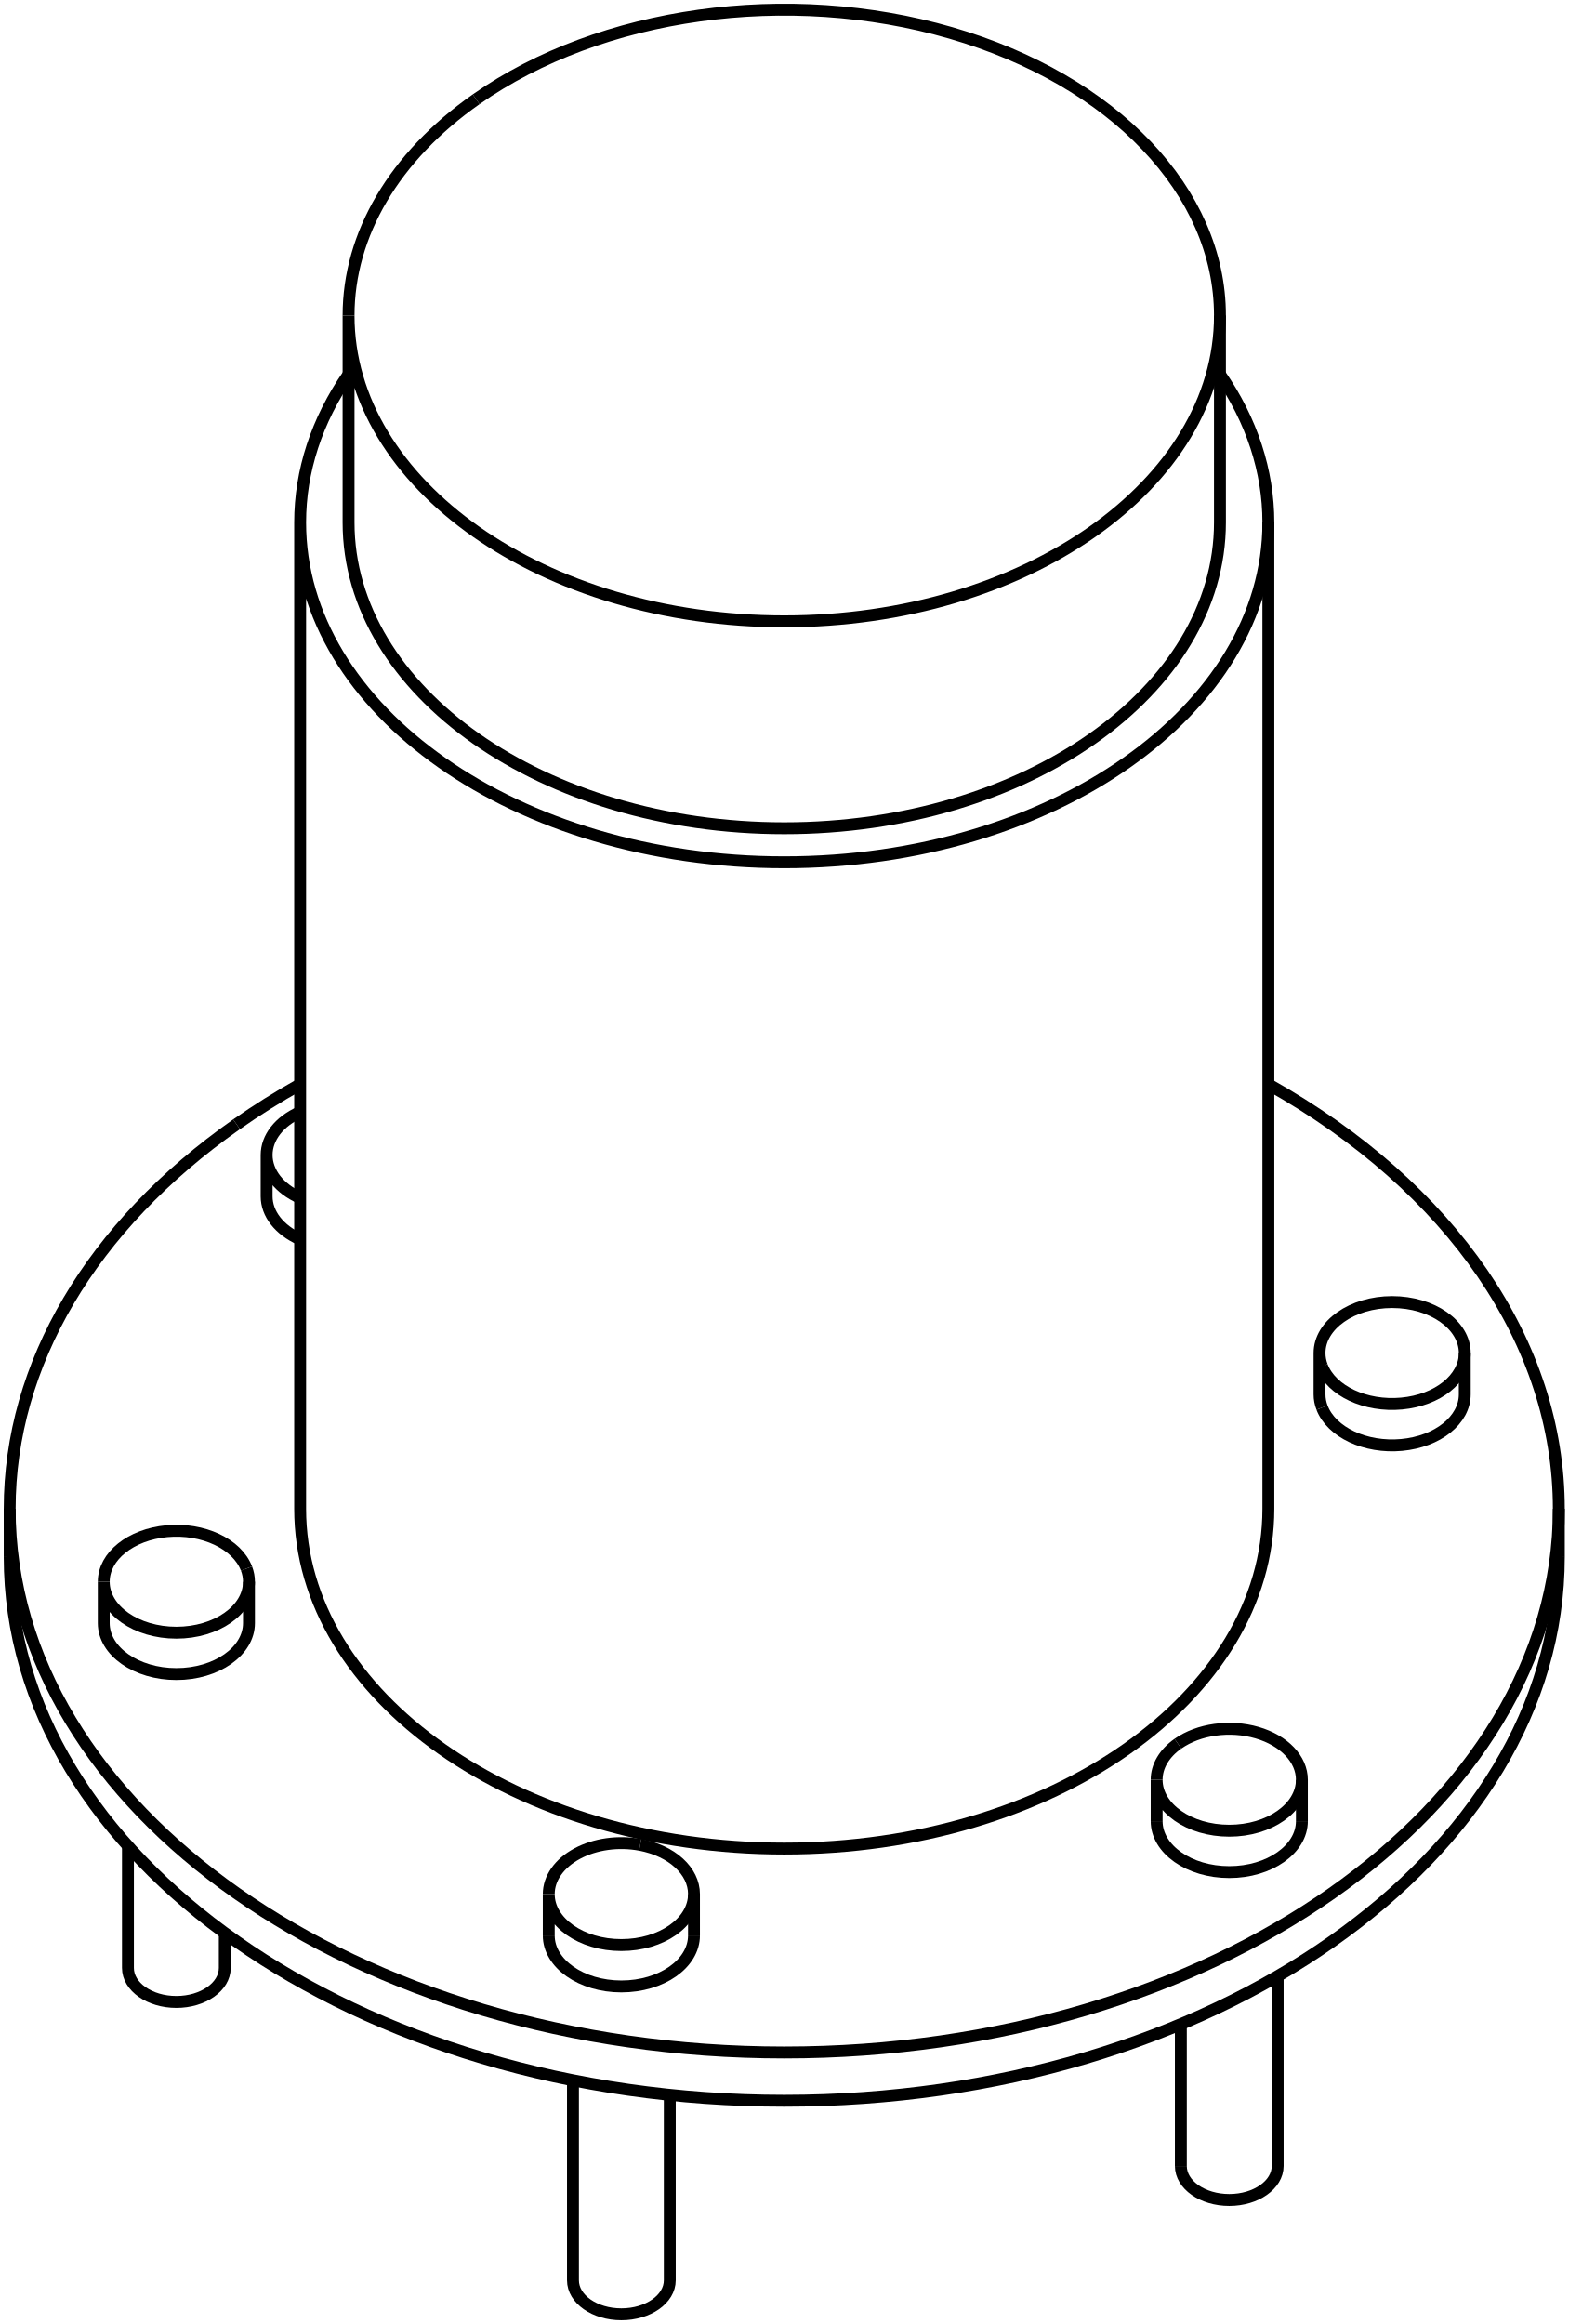
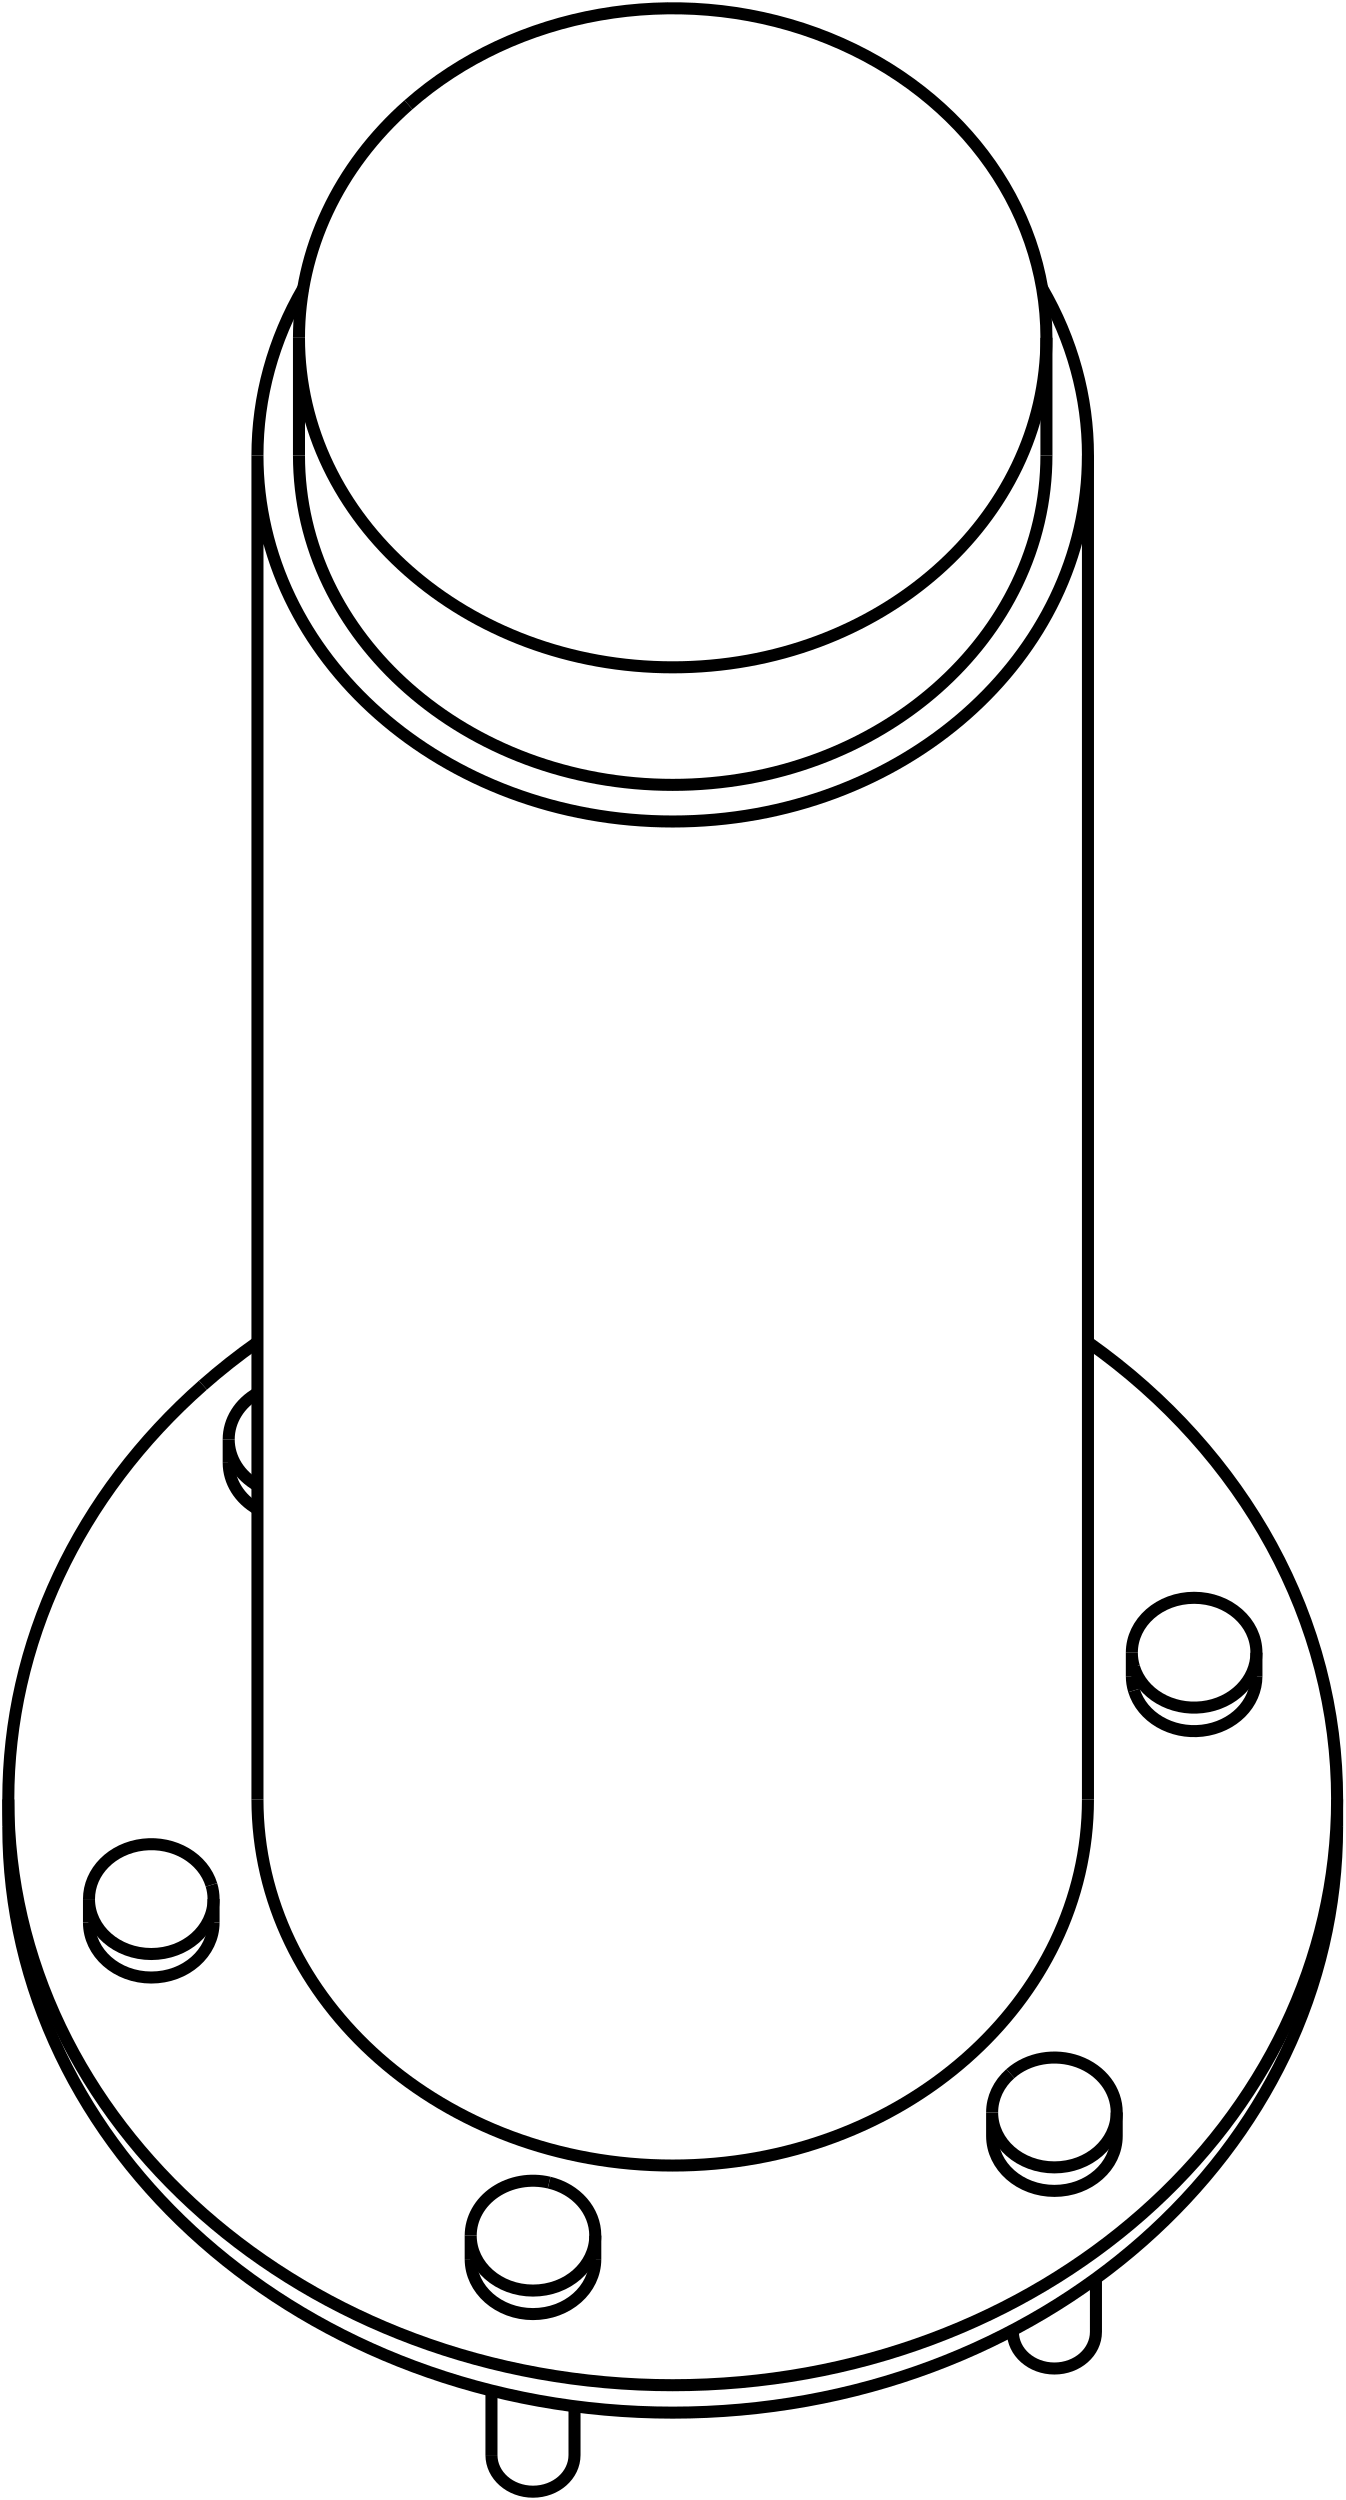
- <svg xmlns="http://www.w3.org/2000/svg" version="1.1" viewBox="-81 -112.006 162 240.004" fill="none" stroke="black" stroke-width="0.6%" vector-effect="non-scaling-stroke">
-   <path d="M -80 48.793 A 80 56.15 180 0 0 80 48.793" />
-   <path d="M -56.569 4.103 A 80 56.15 360 0 1 -50 -0.025" />
-   <path d="M 50 -0.025 A 80 56.15 360 0 1 80 43.807 A 80 56.15 360 0 1 -80 43.807 A 80 56.15 360 0 1 -56.569 4.103" />
-   <path d="M -21.823 123.489 A 5 3.509 180 0 0 -11.823 123.489 L -11.823 104.326" />
-   <path d="M 40.962 111.681 A 5 3.509 180 0 0 50.962 111.681 L 50.962 92.075" />
-   <path d="M -67.785 91.23 A 5 3.509 180 0 0 -57.785 91.23 L -57.785 87.624" />
-   <path d="M -24.323 87.874 A 7.5 5.264 180 0 0 -9.323 87.874" />
-   <path d="M -70.285 55.614 A 7.5 5.264 180 0 0 -55.285 55.614" />
-   <path d="M 38.462 76.066 A 7.5 5.264 180 0 0 53.462 76.066" />
-   <path d="M 55.541 33.361 A 7.5 5.264 180 0 0 70.285 31.999" />
-   <path d="M 55.285 31.999 A 7.5 5.264 180 0 0 55.541 33.361" />
-   <path d="M 50 43.807 A 50 35.094 360 0 1 -50 43.807" />
-   <path d="M -53.462 11.547 A 7.5 5.264 180 0 0 -50 15.983" />
-   <path d="M -14.882 78.515 A 7.5 5.264 360 0 1 -9.323 83.6 A 7.5 5.264 360 0 1 -24.323 83.6 L -24.323 87.874" />
-   <path d="M -24.323 83.6 A 7.5 5.264 360 0 1 -14.882 78.515" />
-   <path d="M -55.541 49.978 A 7.5 5.264 0 0 1 -55.285 51.341 L -55.285 55.614" />
-   <path d="M -55.285 51.341 A 7.5 5.264 0 0 1 -70.285 51.341 L -70.285 55.614" />
-   <path d="M -70.285 51.341 A 7.5 5.264 0 0 1 -55.541 49.978" />
-   <path d="M 40.659 68.07 A 7.5 5.264 360 0 1 53.462 71.792 L 53.462 76.066" />
-   <path d="M 53.462 71.792 A 7.5 5.264 360 0 1 38.462 71.792 L 38.462 76.066" />
-   <path d="M 38.462 71.792 A 7.5 5.264 360 0 1 40.659 68.07" />
-   <path d="M 55.541 29.087 A 7.5 5.264 0 0 1 55.285 27.725 L 55.285 31.999" />
-   <path d="M 55.285 27.725 A 7.5 5.264 0 1 1 70.285 27.725 L 70.285 31.999" />
-   <path d="M 70.285 27.725 A 7.5 5.264 0 0 1 55.541 29.087" />
-   <path d="M 45 -73.35 A 50 35.094 360 0 1 50 -58.053 L 50 43.807" />
-   <path d="M 50 -58.053 A 50 35.094 360 0 1 -50 -58.053 L -50 43.807" />
-   <path d="M -50 -58.053 A 50 35.094 360 0 1 -45 -73.35" />
-   <path d="M -50 11.709 A 7.5 5.264 360 0 1 -53.462 7.273 L -53.462 11.547" />
-   <path d="M -53.462 7.273 A 7.5 5.264 360 0 1 -50 2.837" />
-   <path d="M 45 -58.053 A 45 31.584 360 0 1 -45 -58.053" />
-   <path d="M -31.82 -101.755 A 45 31.584 360 0 1 45 -79.422 L 45 -58.053" />
-   <path d="M 45 -79.422 A 45 31.584 360 0 1 -45 -79.422 L -45 -58.053" />
-   <path d="M -45 -79.422 A 45 31.584 360 0 1 -31.82 -101.755" />
-   <path d="M -80 43.807 L -80 48.793" />
-   <path d="M 80 43.807 L 80 48.793" />
-   <path d="M -21.823 123.489 L -21.823 102.813" />
-   <path d="M 40.962 111.681 L 40.962 97.024" />
-   <path d="M -67.785 91.23 L -67.785 78.613" />
-   <path d="M -9.323 83.6 L -9.323 87.874" />
+ <svg xmlns="http://www.w3.org/2000/svg" version="1.1" viewBox="-81 -140.467 162 301.023" fill="none" stroke="black" stroke-width="0.6%" vector-effect="non-scaling-stroke">
+   <path d="M -80 79.502 A 80 70.535 180 0 0 80 79.502" />
+   <path d="M -56.569 26.323 A 80 70.535 360 0 1 -50 21.138" />
+   <path d="M 50 21.138 A 80 70.535 360 0 1 80 76.2 A 80 70.535 360 0 1 -80 76.2 A 80 70.535 360 0 1 -56.569 26.323" />
+   <path d="M -21.823 155.148 A 5 4.408 180 0 0 -11.823 155.148 L -11.823 149.263" />
+   <path d="M 40.962 140.315 A 5 4.408 180 0 0 50.962 140.315 L 50.962 133.874" />
+   <path d="M -24.323 131.557 A 7.5 6.613 180 0 0 -9.323 131.557" />
+   <path d="M -70.285 91.032 A 7.5 6.613 180 0 0 -55.285 91.032" />
+   <path d="M 38.462 116.724 A 7.5 6.613 180 0 0 53.462 116.724" />
+   <path d="M 55.541 63.078 A 7.5 6.613 180 0 0 70.285 61.367" />
+   <path d="M 55.285 61.367 A 7.5 6.613 180 0 0 55.541 63.078" />
+   <path d="M 50 76.2 A 50 44.085 360 0 1 -50 76.2" />
+   <path d="M -53.462 35.675 A 7.5 6.613 180 0 0 -50 41.248" />
+   <path d="M -14.882 122.338 A 7.5 6.613 360 0 1 -9.323 128.726 A 7.5 6.613 360 0 1 -24.323 128.726 L -24.323 131.557" />
+   <path d="M -24.323 128.726 A 7.5 6.613 360 0 1 -14.882 122.338" />
+   <path d="M -55.541 86.49 A 7.5 6.613 0 0 1 -55.285 88.202 L -55.285 91.032" />
+   <path d="M -55.285 88.202 A 7.5 6.613 0 0 1 -70.285 88.202 L -70.285 91.032" />
+   <path d="M -70.285 88.202 A 7.5 6.613 0 0 1 -55.541 86.49" />
+   <path d="M 40.659 109.217 A 7.5 6.613 360 0 1 53.462 113.893 L 53.462 116.724" />
+   <path d="M 53.462 113.893 A 7.5 6.613 360 0 1 38.462 113.893 L 38.462 116.724" />
+   <path d="M 38.462 113.893 A 7.5 6.613 360 0 1 40.659 109.217" />
+   <path d="M 55.541 60.247 A 7.5 6.613 360 0 1 55.285 58.536 L 55.285 61.367" />
+   <path d="M 55.285 58.536 A 7.5 6.613 360 1 1 70.285 58.536 L 70.285 61.367" />
+   <path d="M 70.285 58.536 A 7.5 6.613 360 0 1 55.541 60.247" />
+   <path d="M 44.488 -105.757 A 50 44.085 360 0 1 50 -85.636 L 50 76.2" />
+   <path d="M 50 -85.636 A 50 44.085 360 0 1 -50 -85.636 L -50 76.2" />
+   <path d="M -50 -85.636 A 50 44.085 360 0 1 -44.488 -105.757" />
+   <path d="M -50 38.417 A 7.5 6.613 360 0 1 -53.462 32.844 L -53.462 35.675" />
+   <path d="M -53.462 32.844 A 7.5 6.613 360 0 1 -50 27.272" />
+   <path d="M 45 -85.636 A 45 39.676 360 0 1 -45 -85.636" />
+   <path d="M -31.82 -127.846 A 45 39.676 360 0 1 45 -99.791 L 45 -85.636" />
+   <path d="M 45 -99.791 A 45 39.676 360 0 1 -45 -99.791 L -45 -85.636" />
+   <path d="M -45 -99.791 A 45 39.676 360 0 1 -31.82 -127.846" />
+   <path d="M -80 76.2 L -80 79.502" />
+   <path d="M 80 76.2 L 80 79.502" />
+   <path d="M -21.823 155.148 L -21.823 147.363" />
+   <path d="M 40.962 140.315 L 40.962 140.09" />
+   <path d="M -9.323 128.726 L -9.323 131.557" />
</svg>
